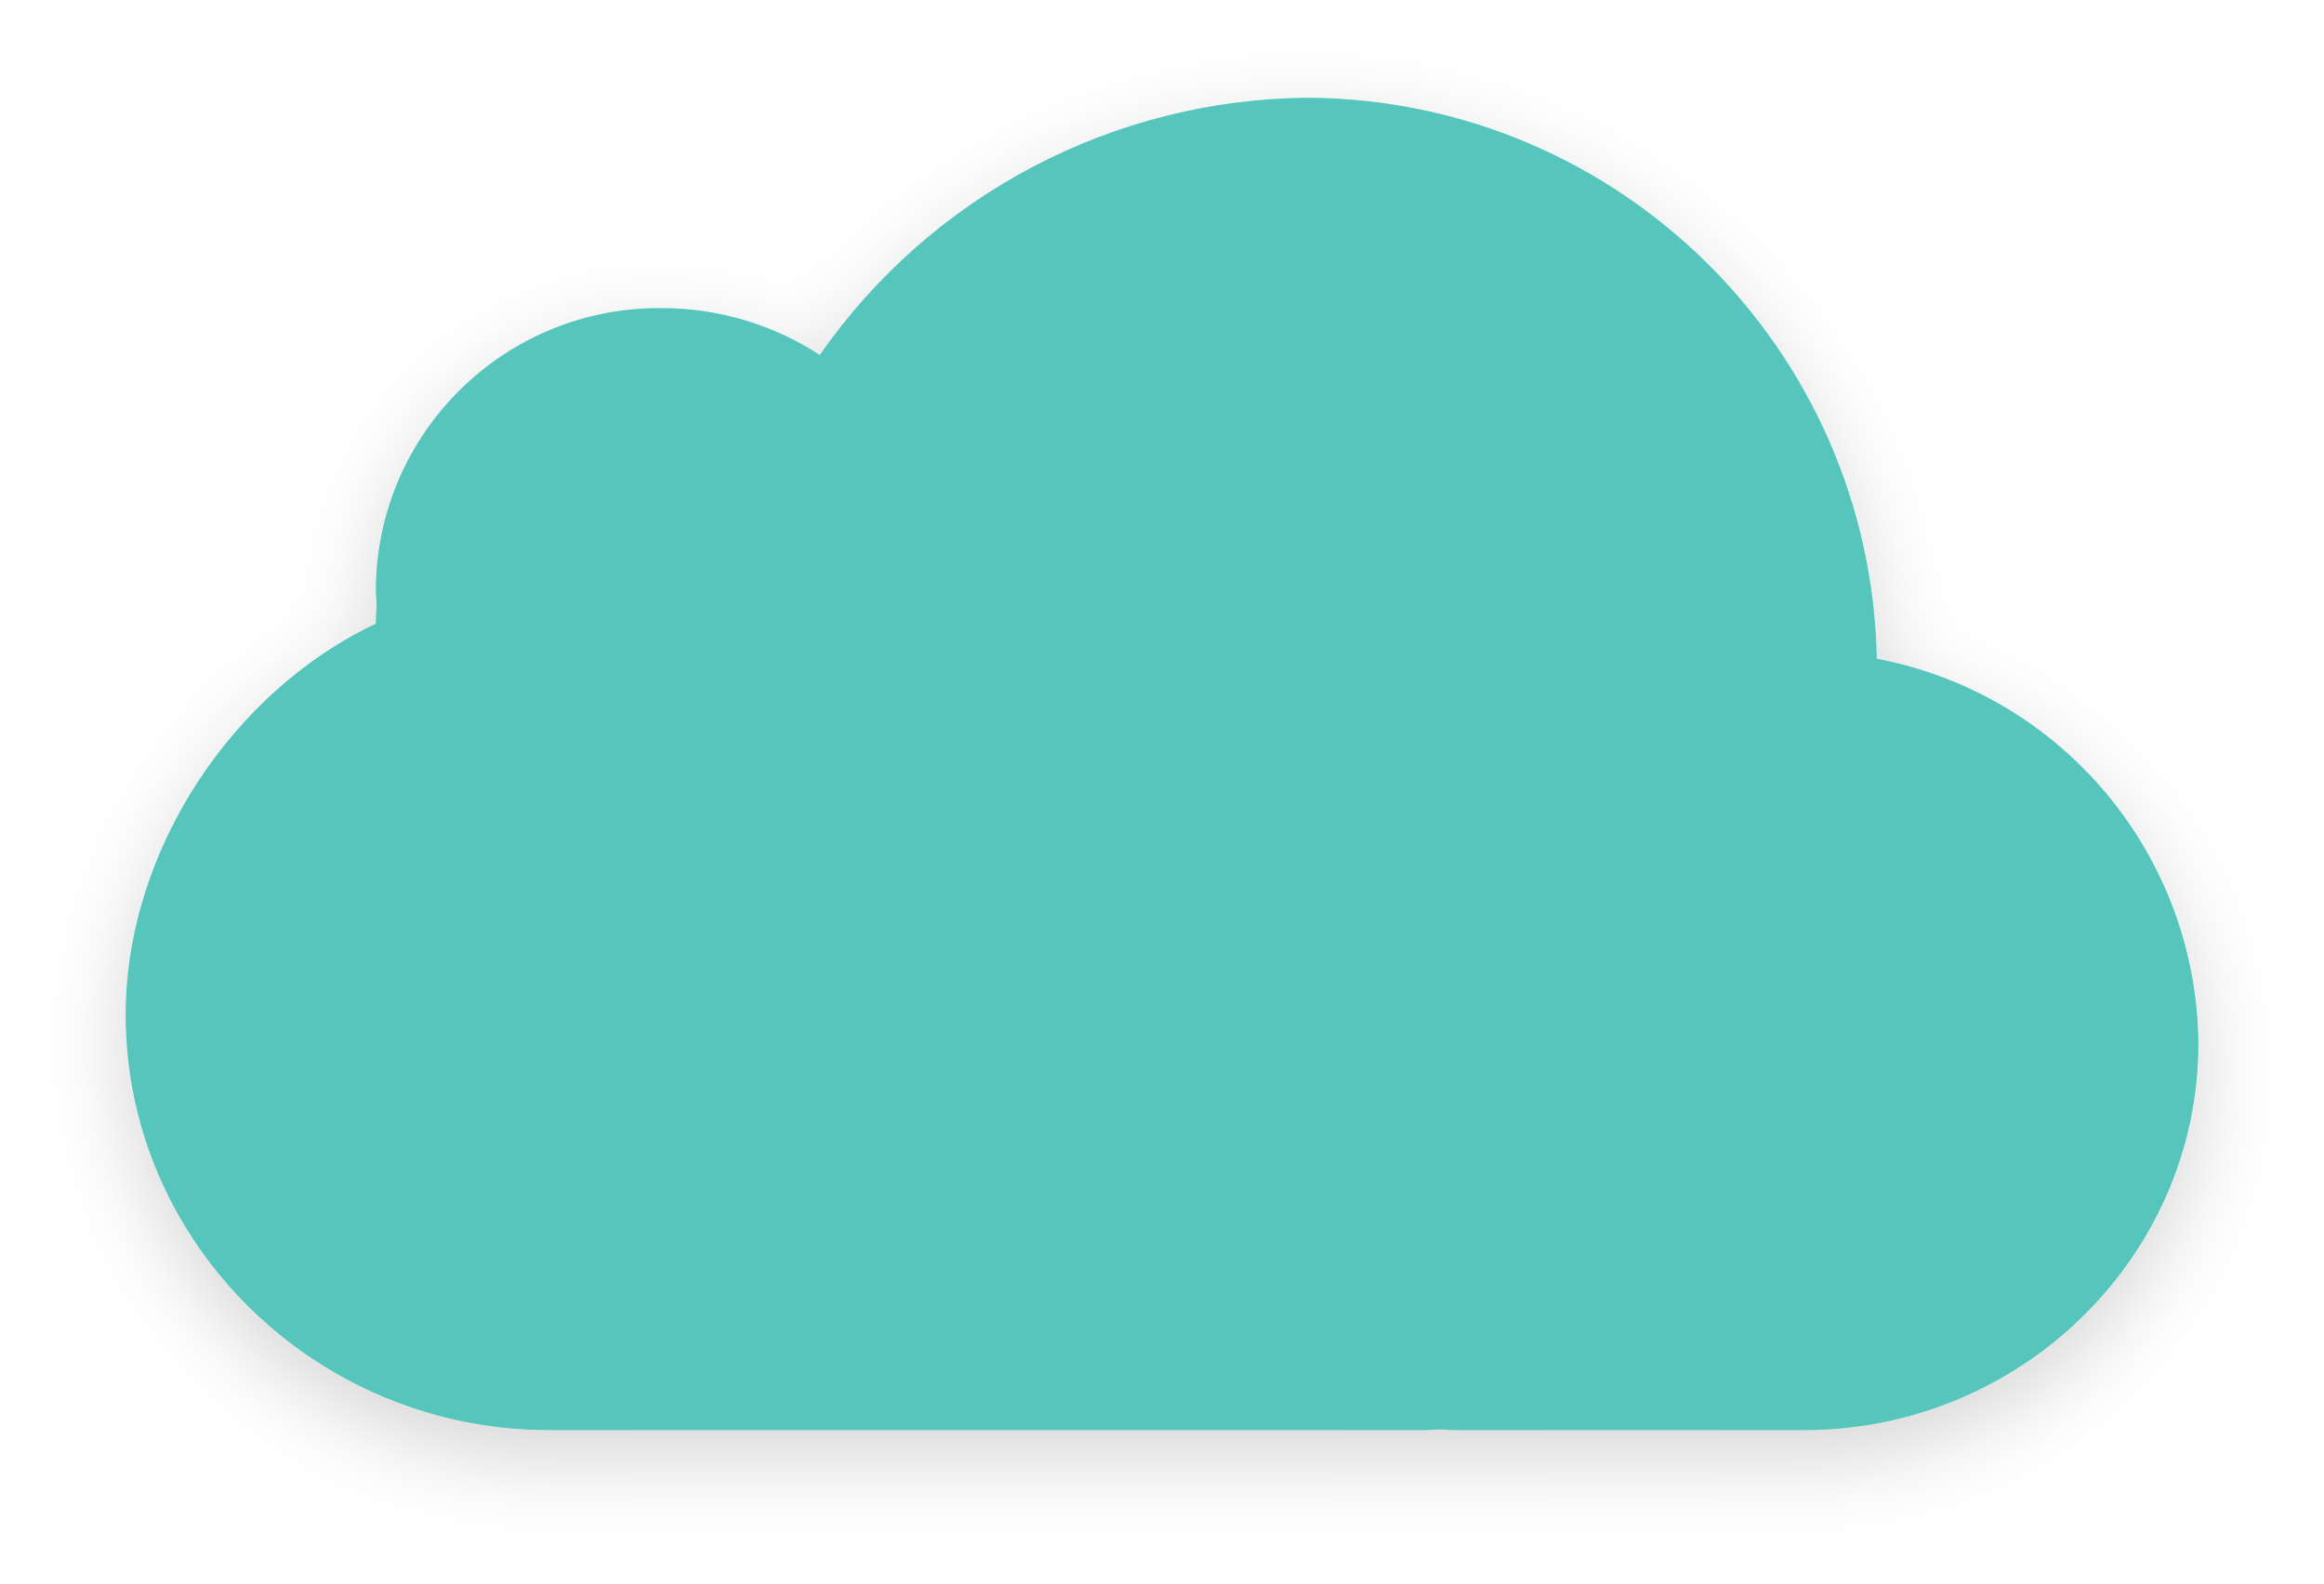
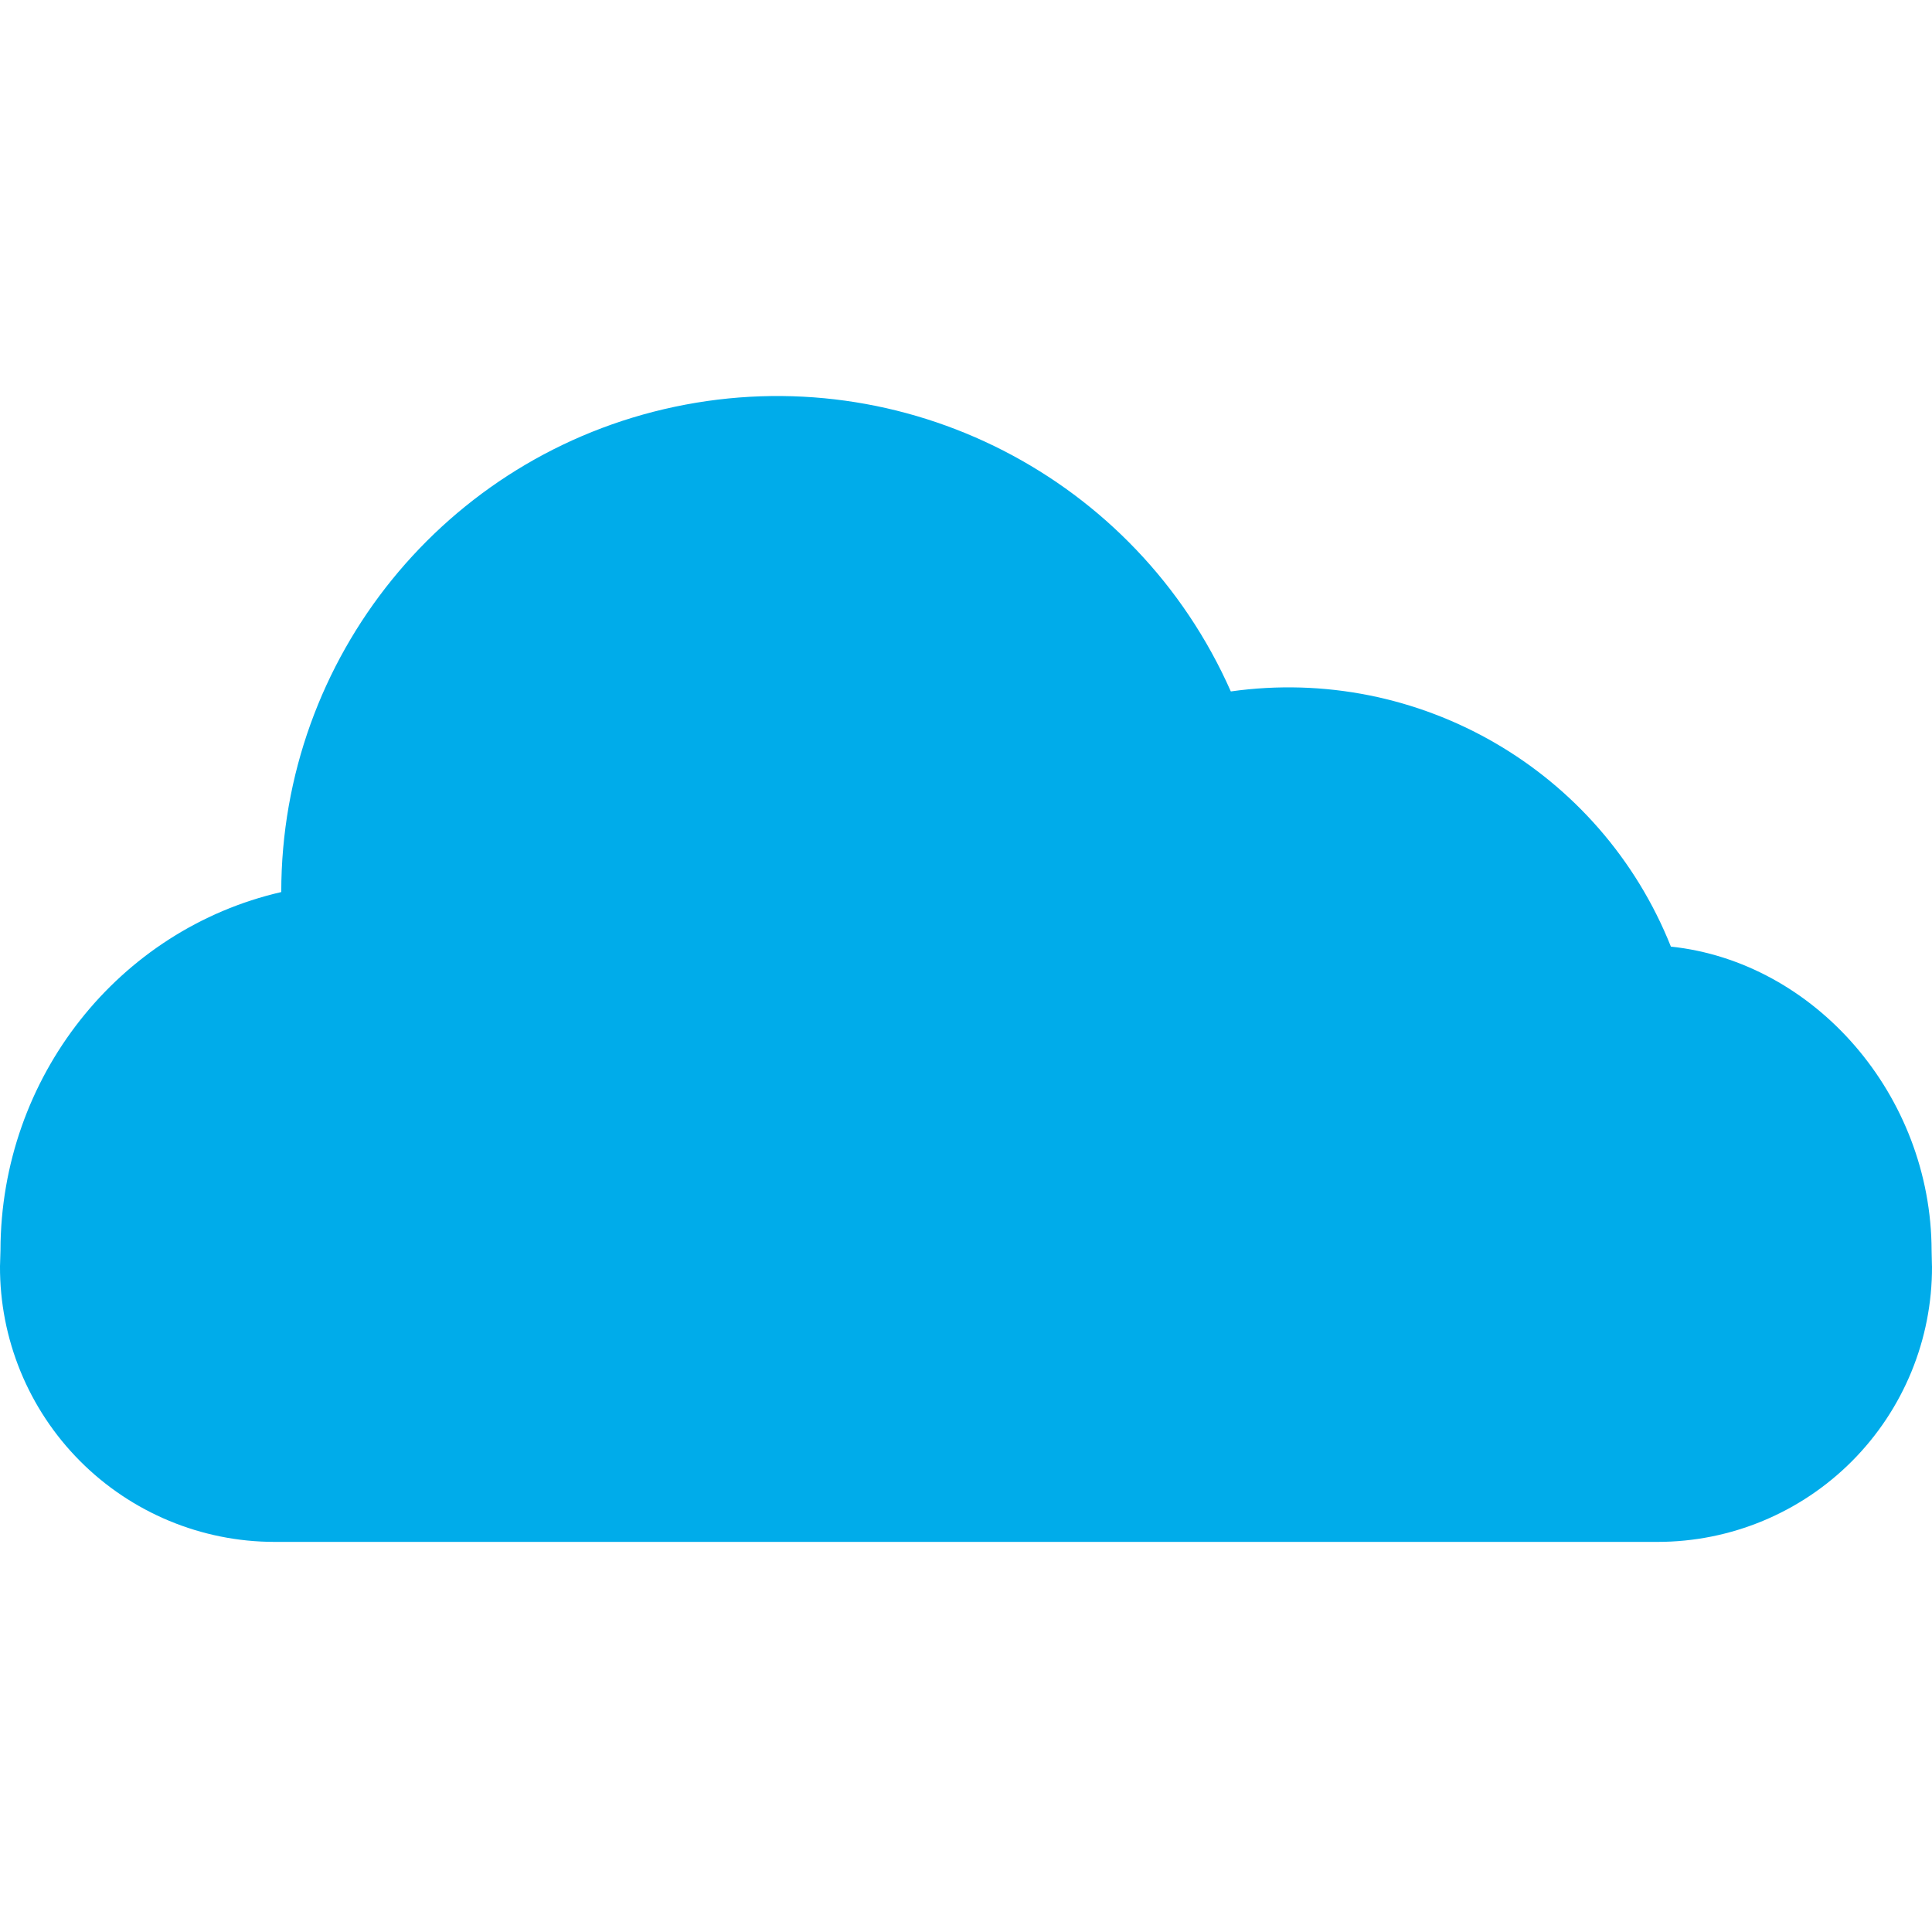
- <svg xmlns="http://www.w3.org/2000/svg" width="166.478" height="113.45" viewBox="0 0 166.478 113.45">
-   <defs>
-     <filter id="Path_77" x="0" y="0" width="166.478" height="113.45" filterUnits="userSpaceOnUse">
-       <feOffset dy="2" input="SourceAlpha" />
-       <feGaussianBlur stdDeviation="3" result="blur" />
-       <feFlood flood-opacity="0.161" />
-       <feComposite operator="in" in2="blur" />
-       <feComposite in="SourceGraphic" />
-     </filter>
-   </defs>
-   <g transform="matrix(1, 0, 0, 1, 0, 0)" filter="url(#Path_77)">
-     <path id="Path_77-2" data-name="Path 77" d="M126.446,51.19A41,41,0,0,0,85.694,11,43.022,43.022,0,0,0,50.722,29.427,20.642,20.642,0,0,0,39.4,26.071,20.291,20.291,0,0,0,18.92,46.166c0,.384.036.759.059,1.14-.026.457-.059.919-.059,1.371C8.711,53.48,1,64.9,1,76.7,1,93.062,14.645,106.45,31.323,106.45H94.06c.353,0,.7-.04,1.044-.053.351.013.694.053,1.047.053h25.1c15.526,0,28.231-12.466,28.231-27.7A28.318,28.318,0,0,0,126.446,51.19Z" transform="translate(8 -4)" fill="#56c5bc" />
-   </g>
+ <svg xmlns="http://www.w3.org/2000/svg" height="447pt" viewBox="0 -91 447.801 447" width="447pt">
+   <path d="m447.801 202.152c.059 16.902-6.613 33.137-18.543 45.113-11.926 11.973-28.133 18.711-45.035 18.715h-320.602c-16.934-.008-33.164-6.766-45.102-18.77-11.941-12.008-18.605-28.277-18.52-45.207.008-.086.012-.168.012-.25l.098-3.363c.082-40.16 27.461-74.379 65.082-83.027v-.02c.008-54.328 38.047-101.238 91.203-112.461 53.156-11.227 106.914 16.293 128.887 65.98 43.566-6.16 85.699 18.266 102 59.141 33.32 3.539 60.359 34.379 60.43 70.52l.078 3.418c0 .07.012.141.012.211zm0 0" fill="#00acea" />
</svg>
